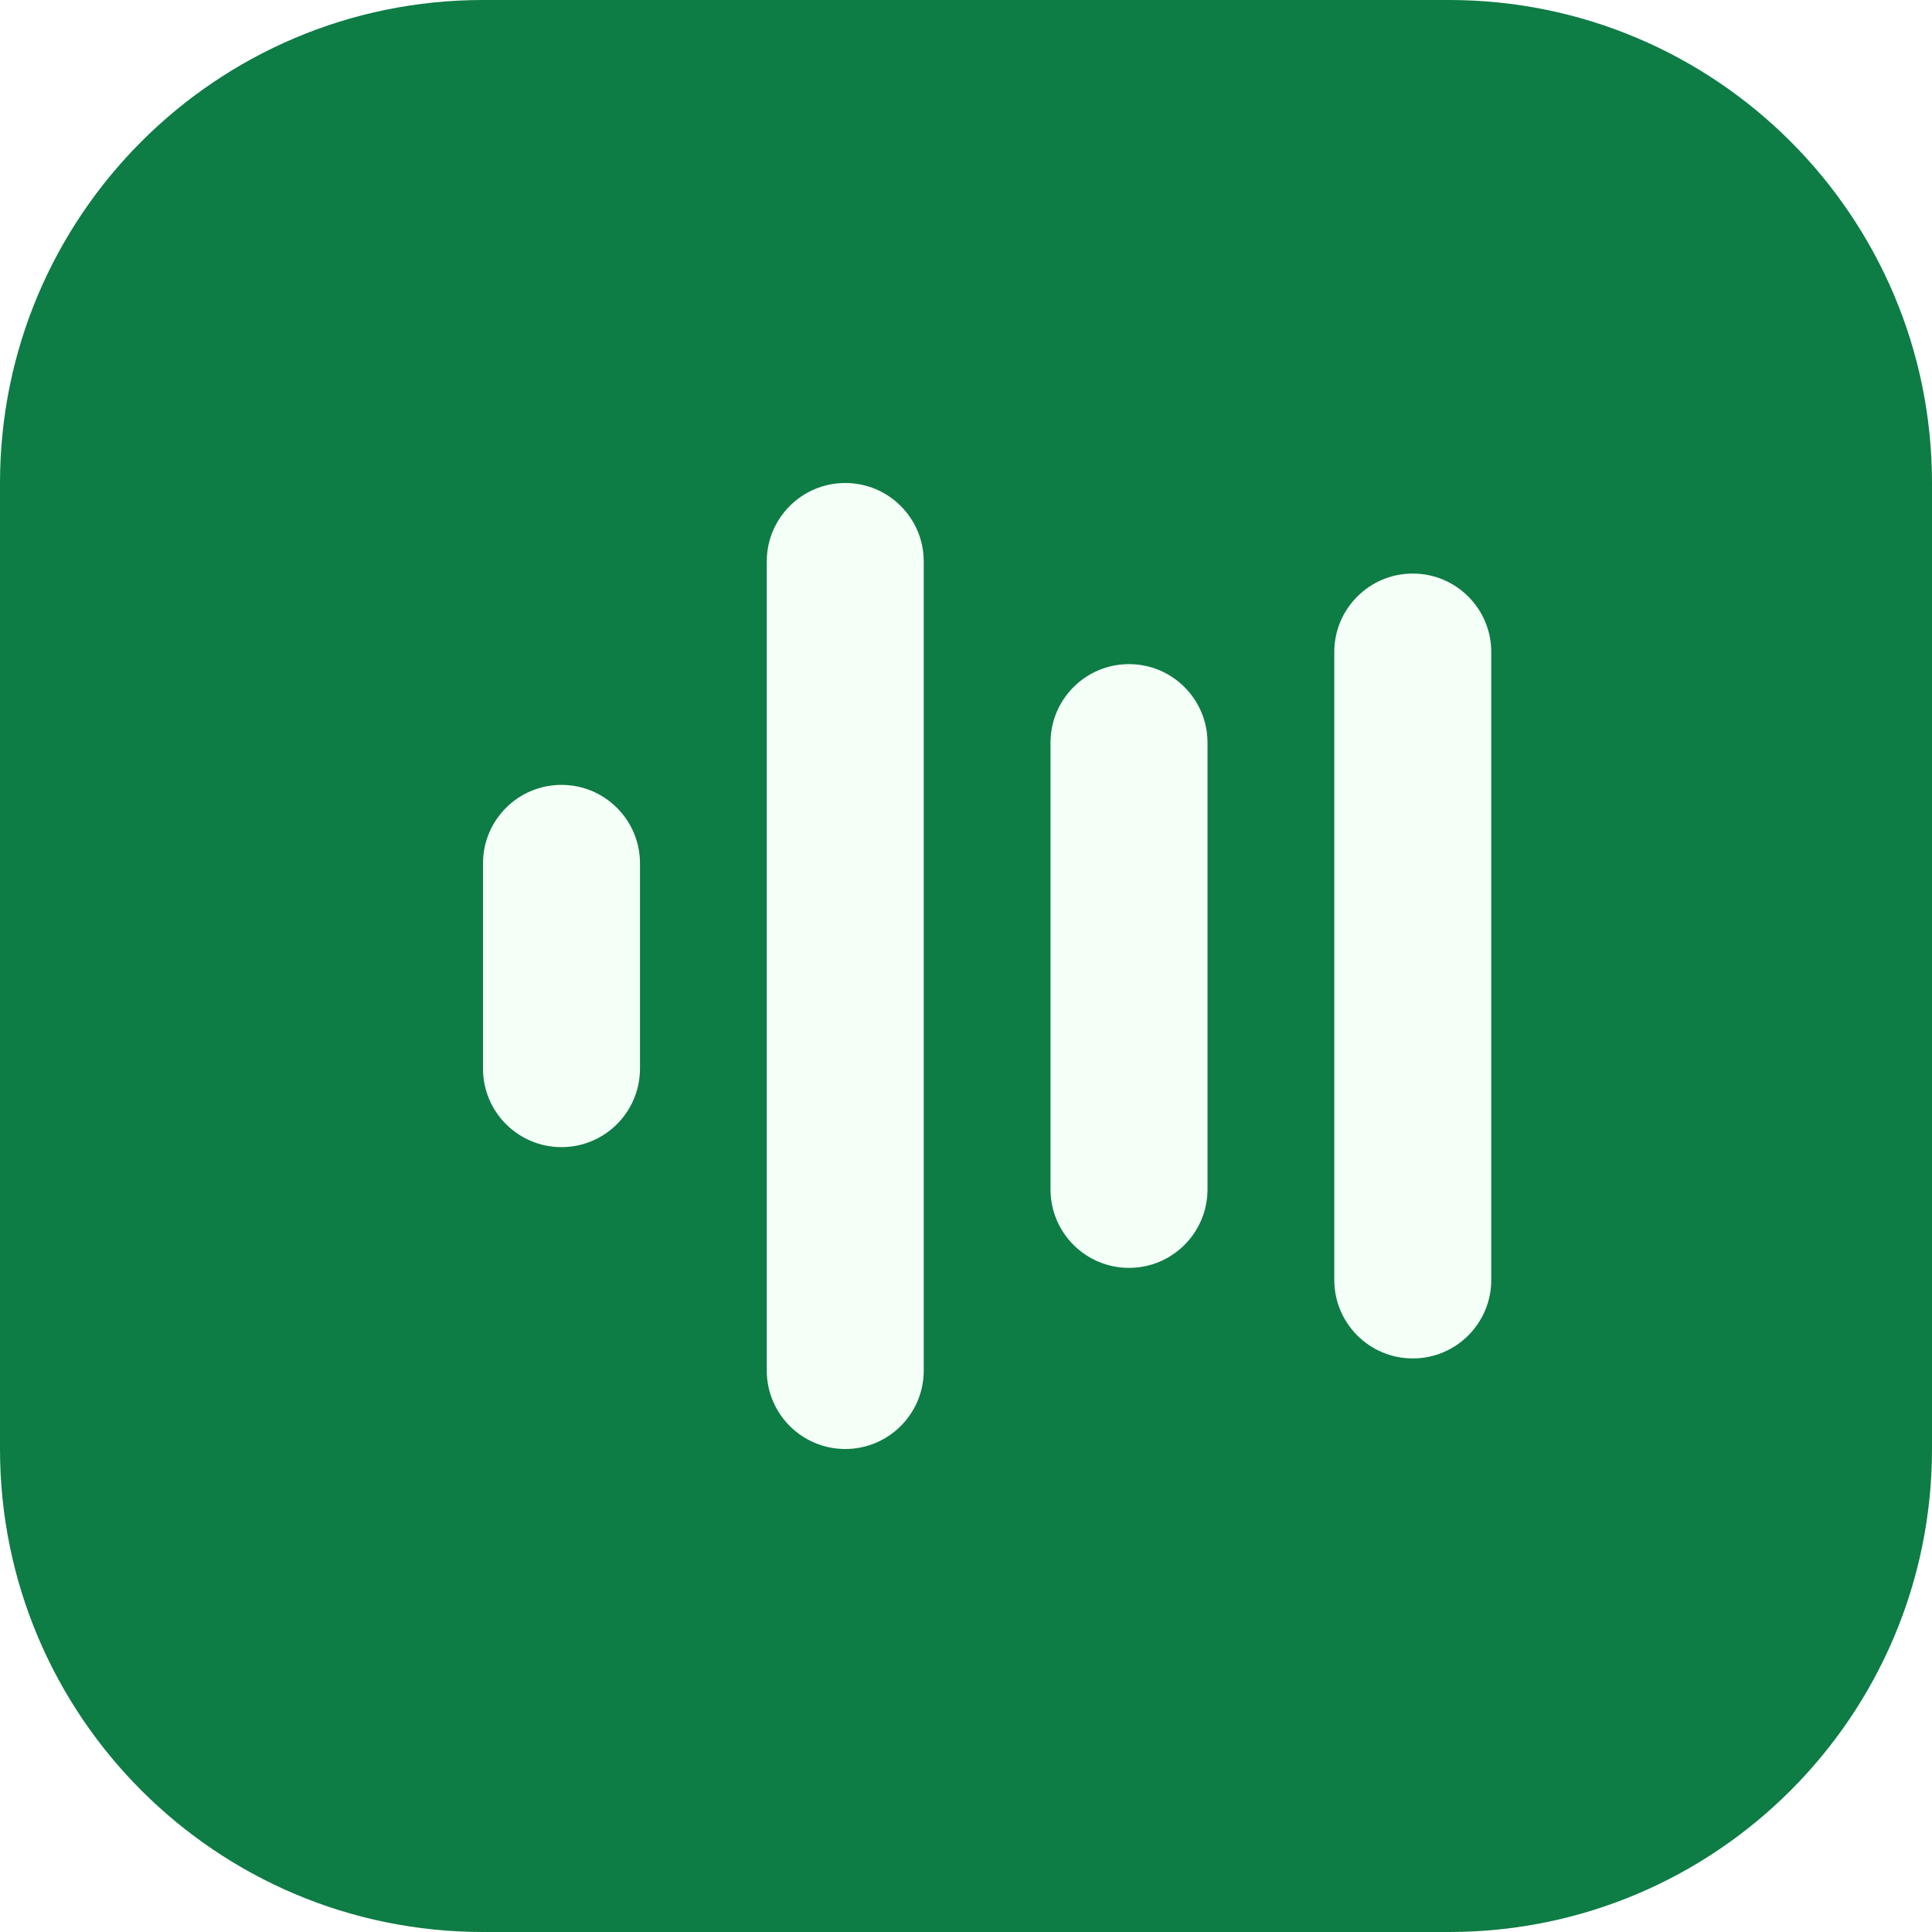
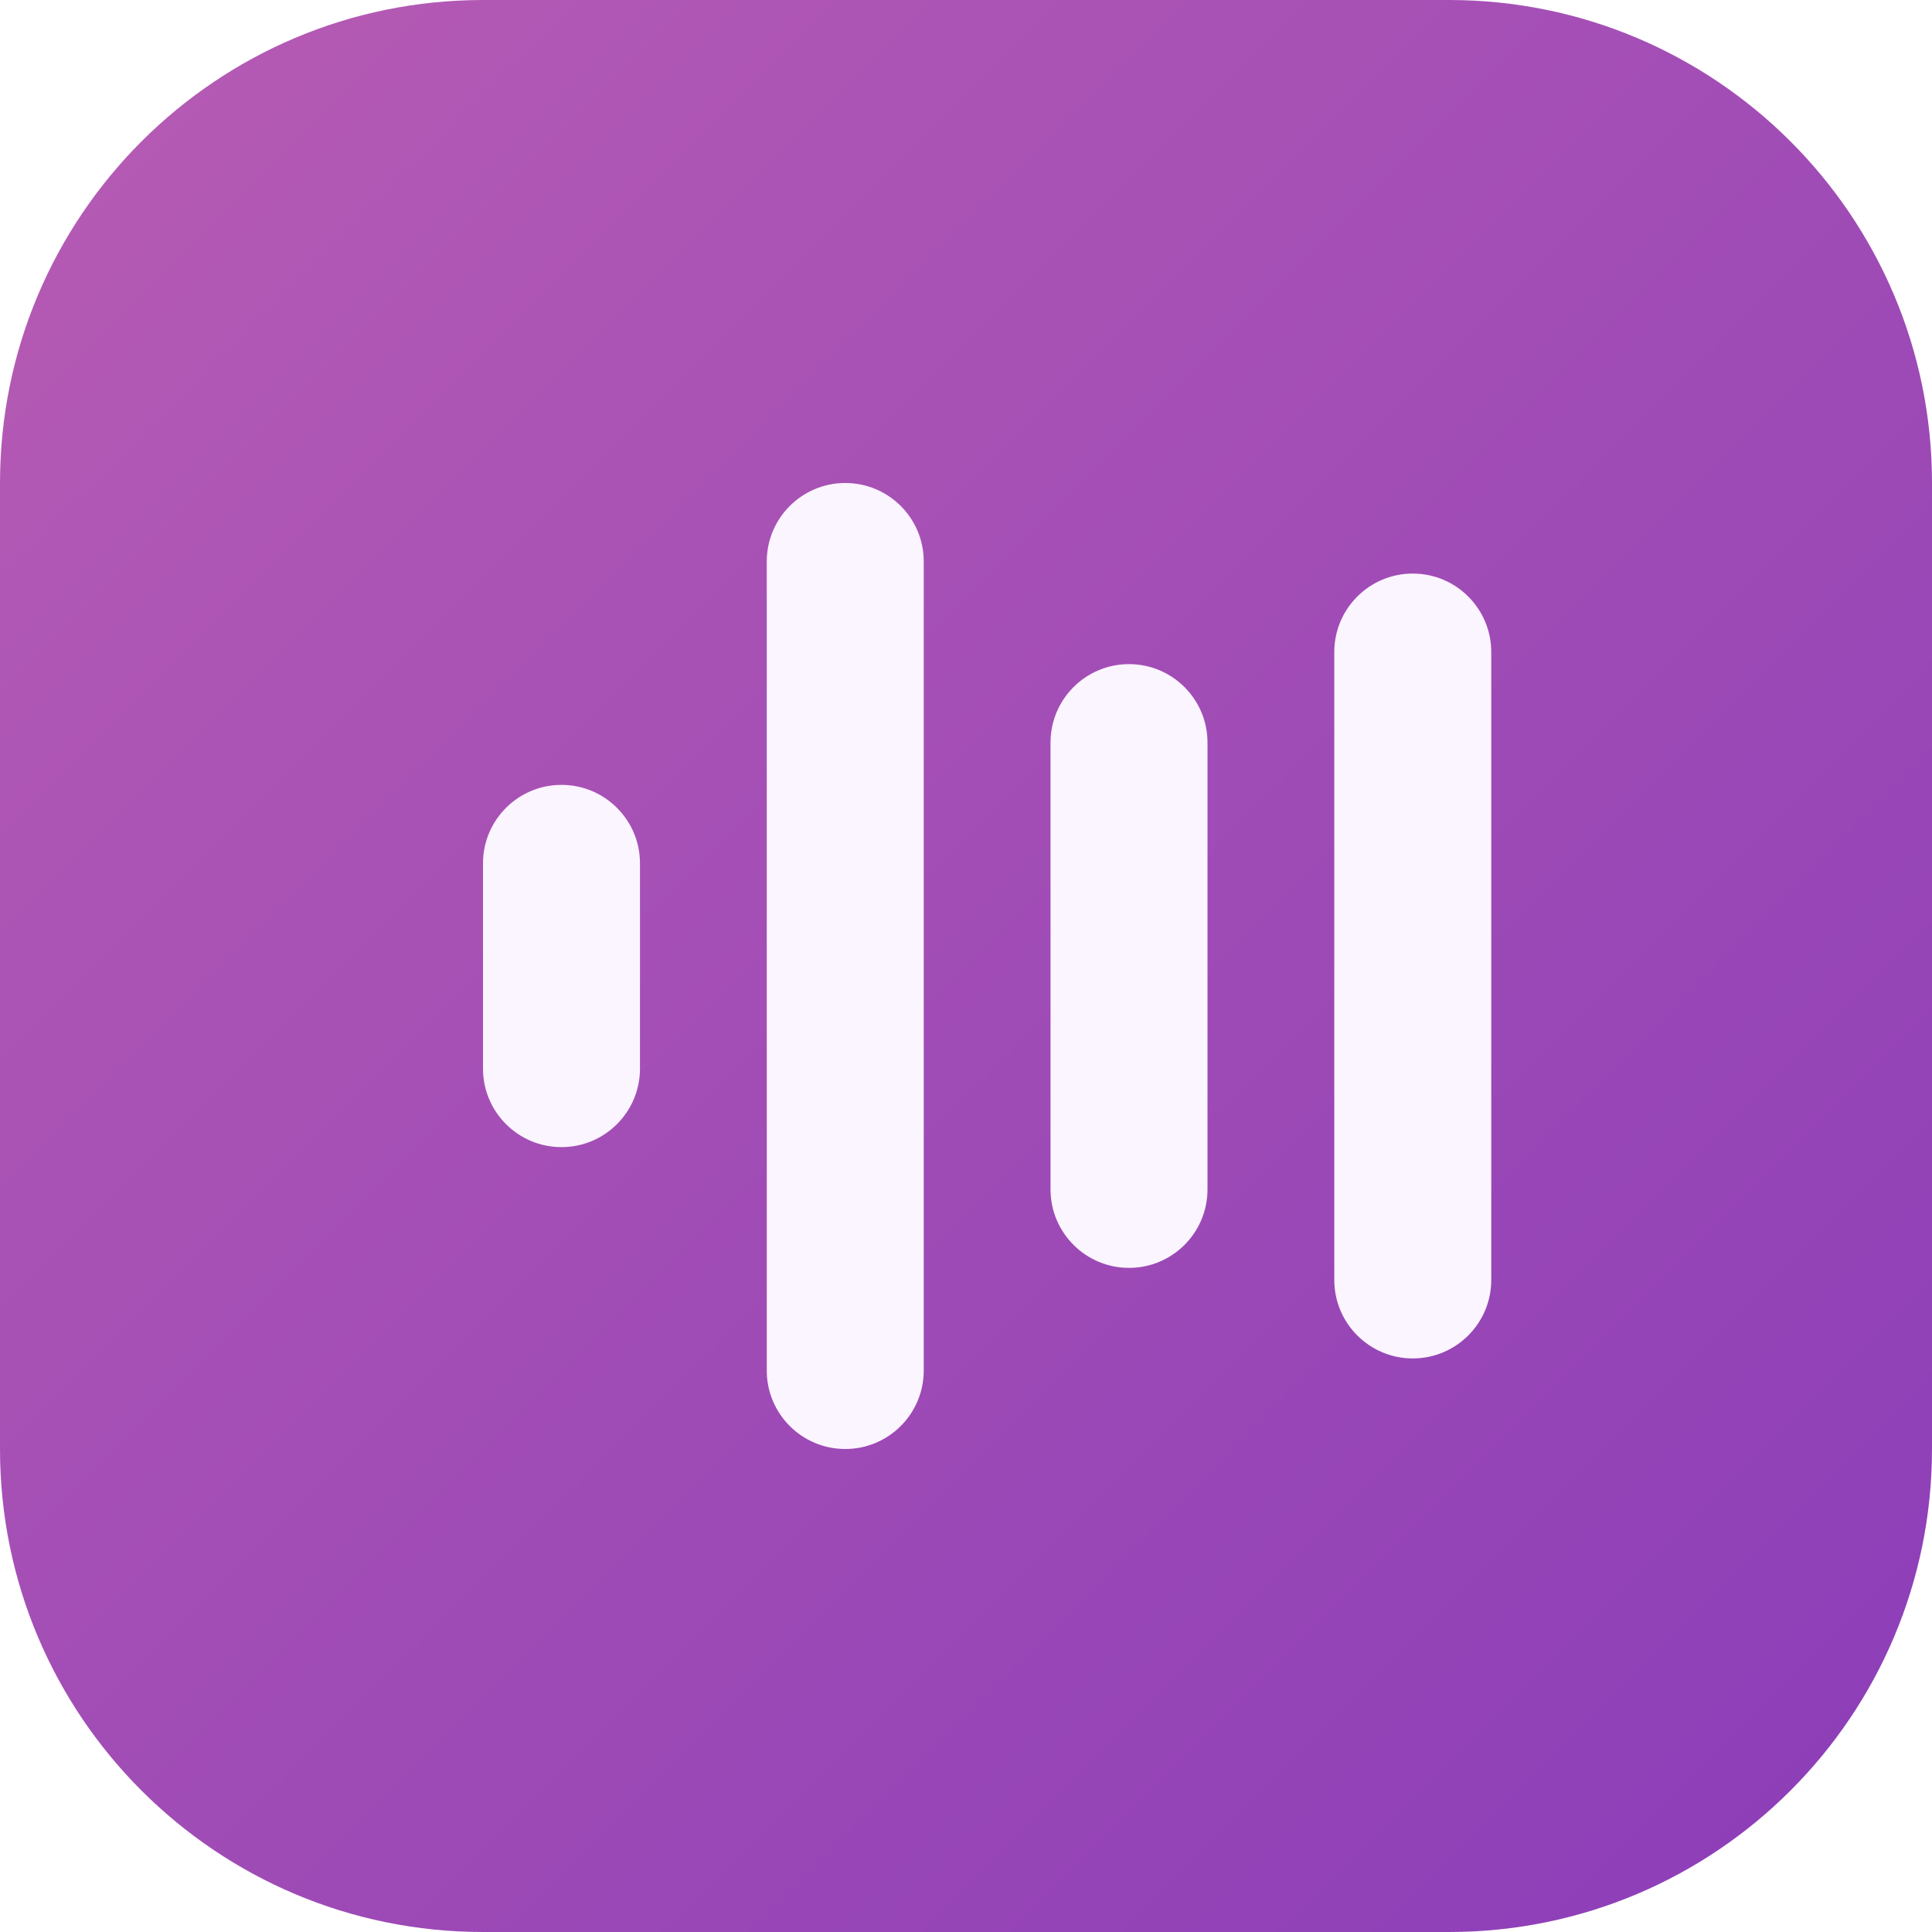
<svg xmlns="http://www.w3.org/2000/svg" width="32" height="32" viewBox="0 0 32 32" fill="none">
-   <rect width="32" height="32" rx="8" fill="#0E7C45" />
-   <g fill="#F4FFF8">
+   <defs>
+     <linearGradient id="g" x1="0" y1="0" x2="32" y2="32" gradientUnits="userSpaceOnUse">
+       <stop stop-color="#B75CB4" />
+       <stop offset="1" stop-color="#8B3DB8" />
+     </linearGradient>
+   </defs>
+   <rect width="32" height="32" rx="8" fill="url(#g)" />
+   <g fill="#FBF5FF">
    <rect x="8" y="13" width="2.6" height="6" rx="1.3" />
    <rect x="12.7" y="8" width="2.6" height="16" rx="1.3" />
    <rect x="17.4" y="11" width="2.6" height="10" rx="1.3" />
    <rect x="22.1" y="9.5" width="2.6" height="13" rx="1.3" />
  </g>
</svg>
